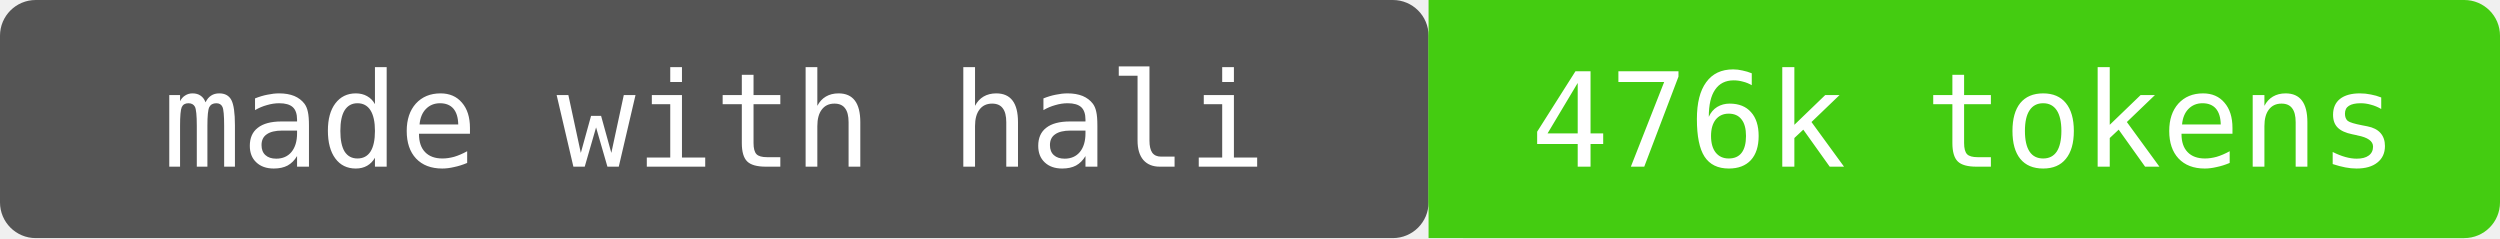
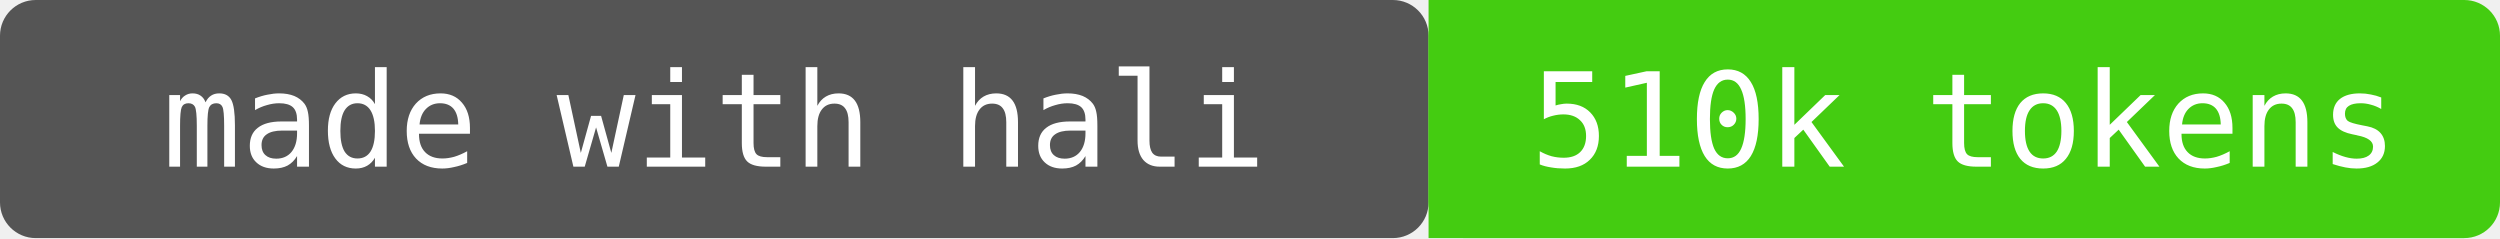
- <svg xmlns="http://www.w3.org/2000/svg" width="210" height="20" viewBox="0 0 210 20" role="img" aria-label="made with hali: 476k tokens">
+ <svg xmlns="http://www.w3.org/2000/svg" width="210" height="20" viewBox="0 0 210 20" role="img" aria-label="made with hali: 510k tokens">
  <rect width="120" height="20" rx="3" fill="#555" />
  <rect x="120" width="90" height="20" rx="3" fill="#4c1" />
  <rect x="120" width="87" height="20" fill="#4c1" />
  <text x="60" y="14" font-family="monospace" font-size="11" fill="#fff" text-anchor="middle">made with hali</text>
-   <text x="165" y="14" font-family="monospace" font-size="11" fill="#fff" text-anchor="middle">476k tokens</text>
+   <text x="165" y="14" font-family="monospace" font-size="11" fill="#fff" text-anchor="middle">510k tokens</text>
</svg>
